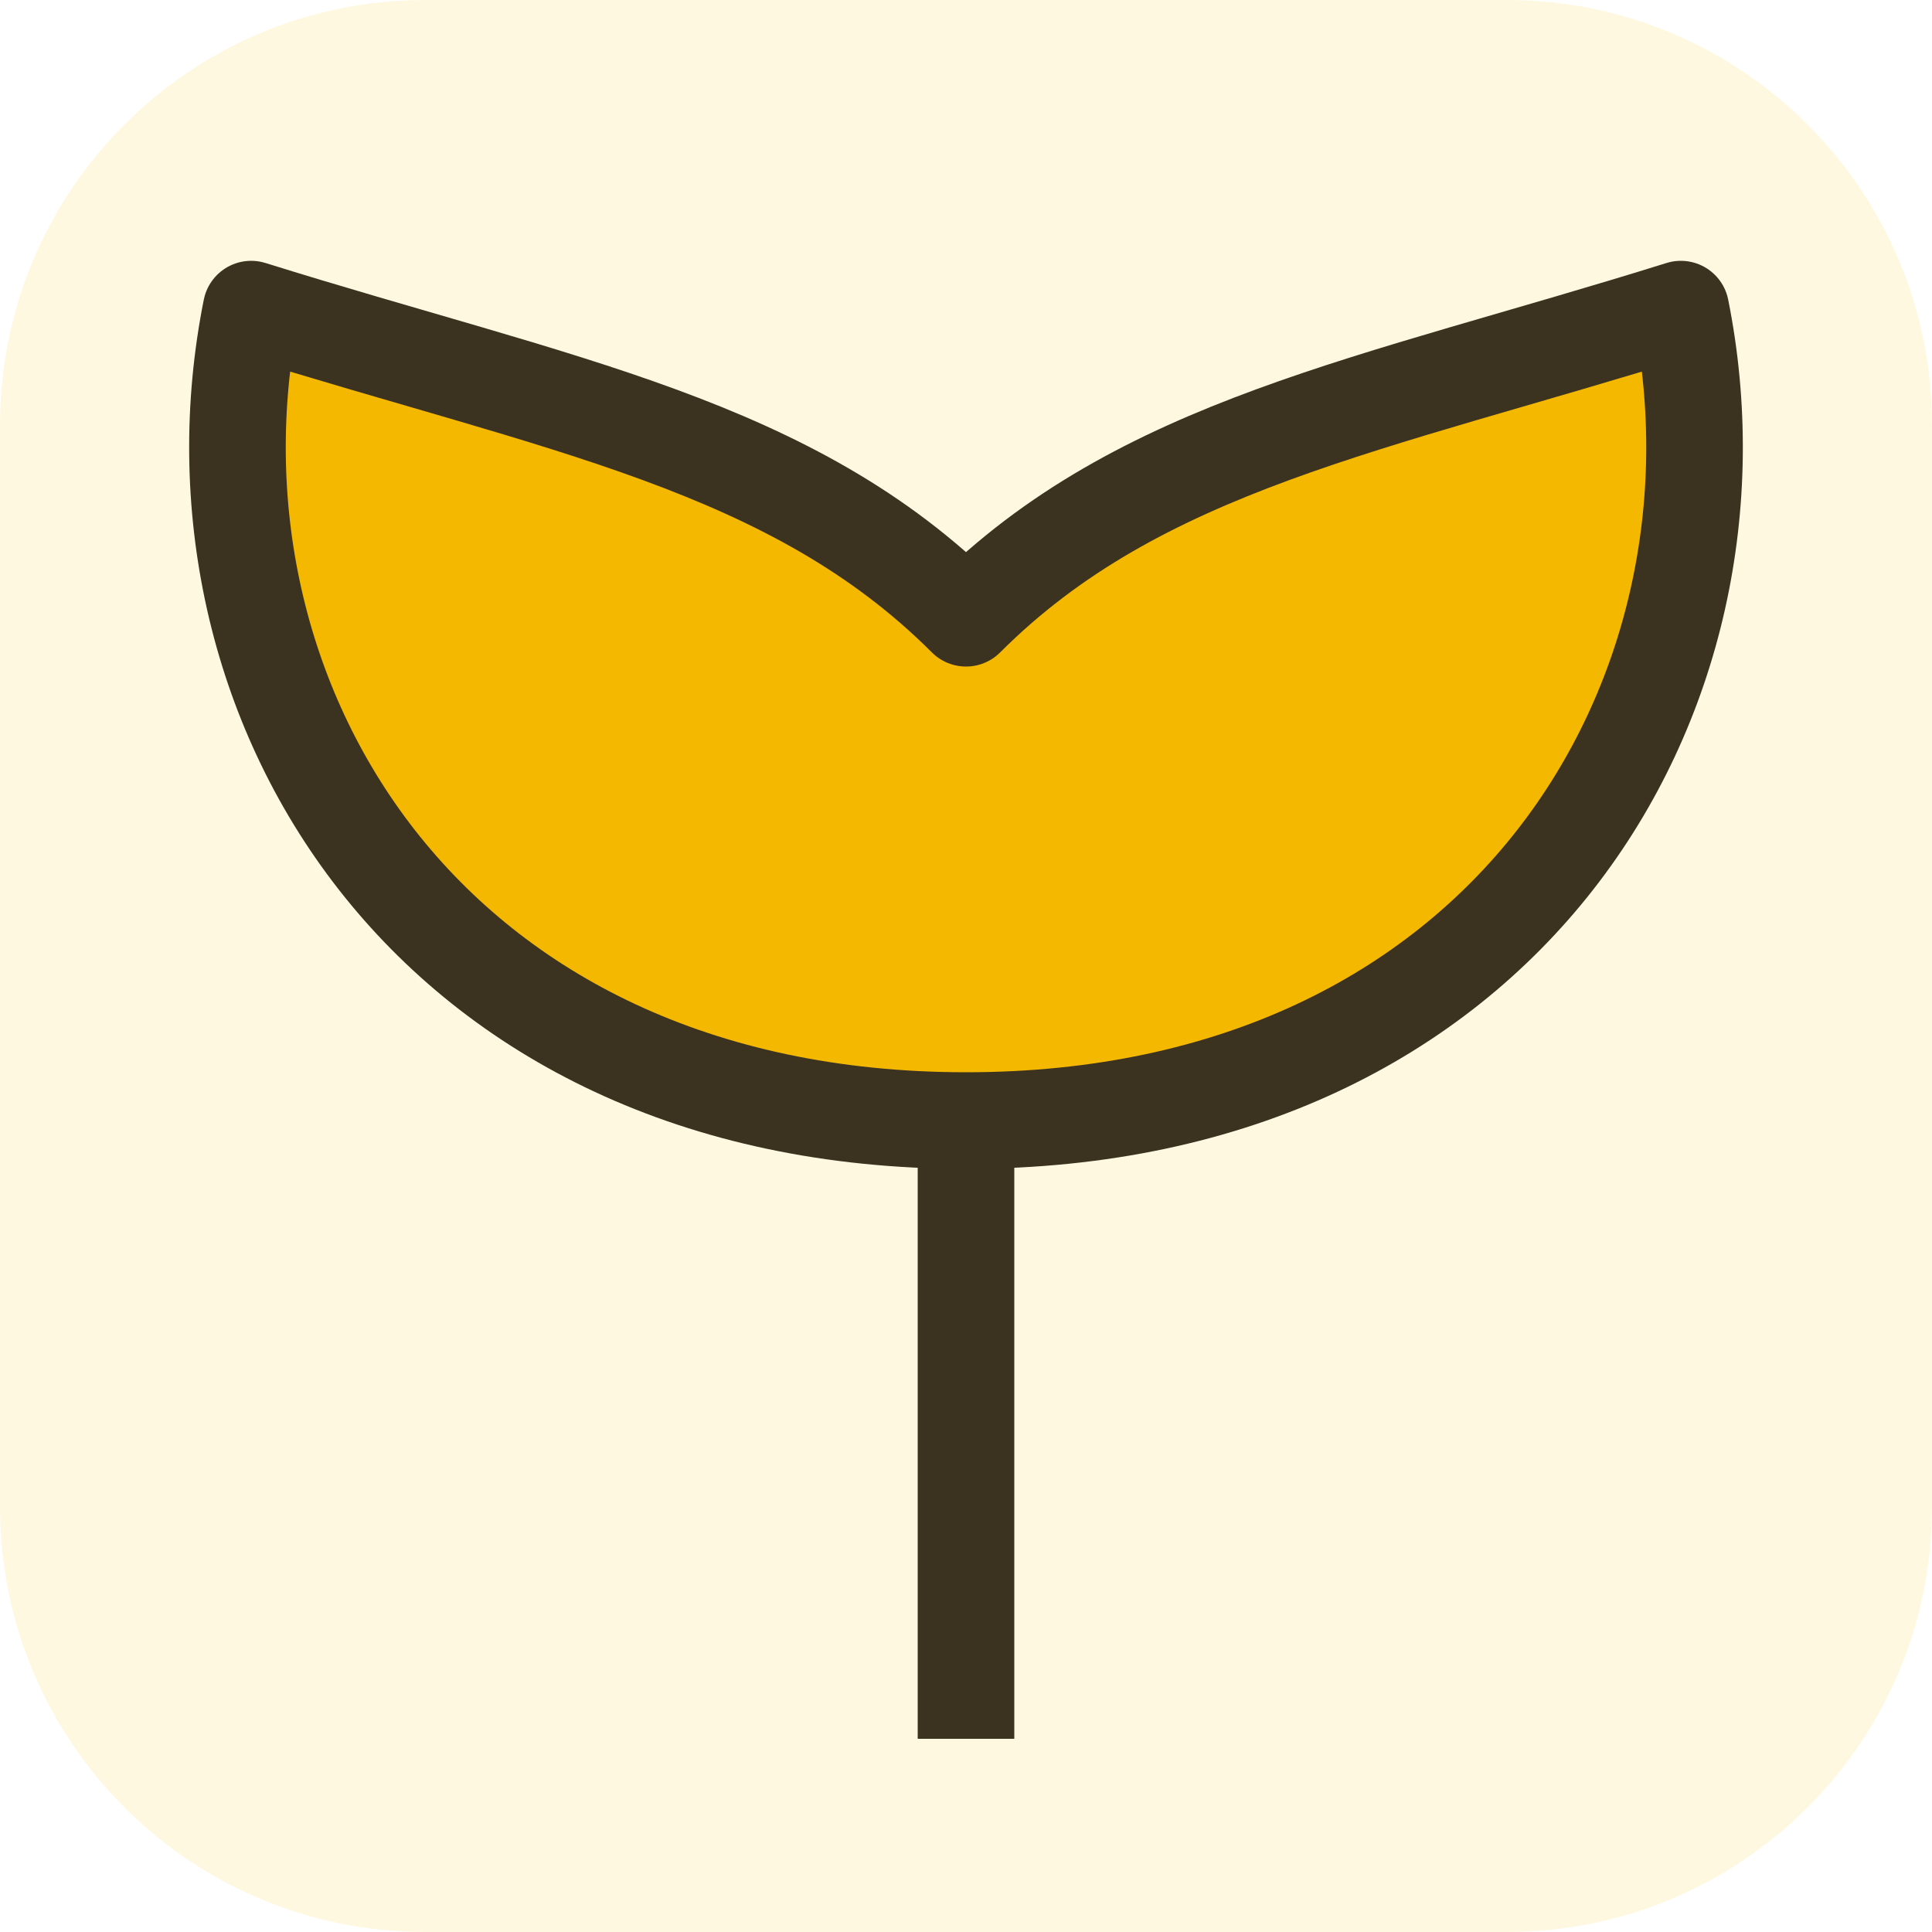
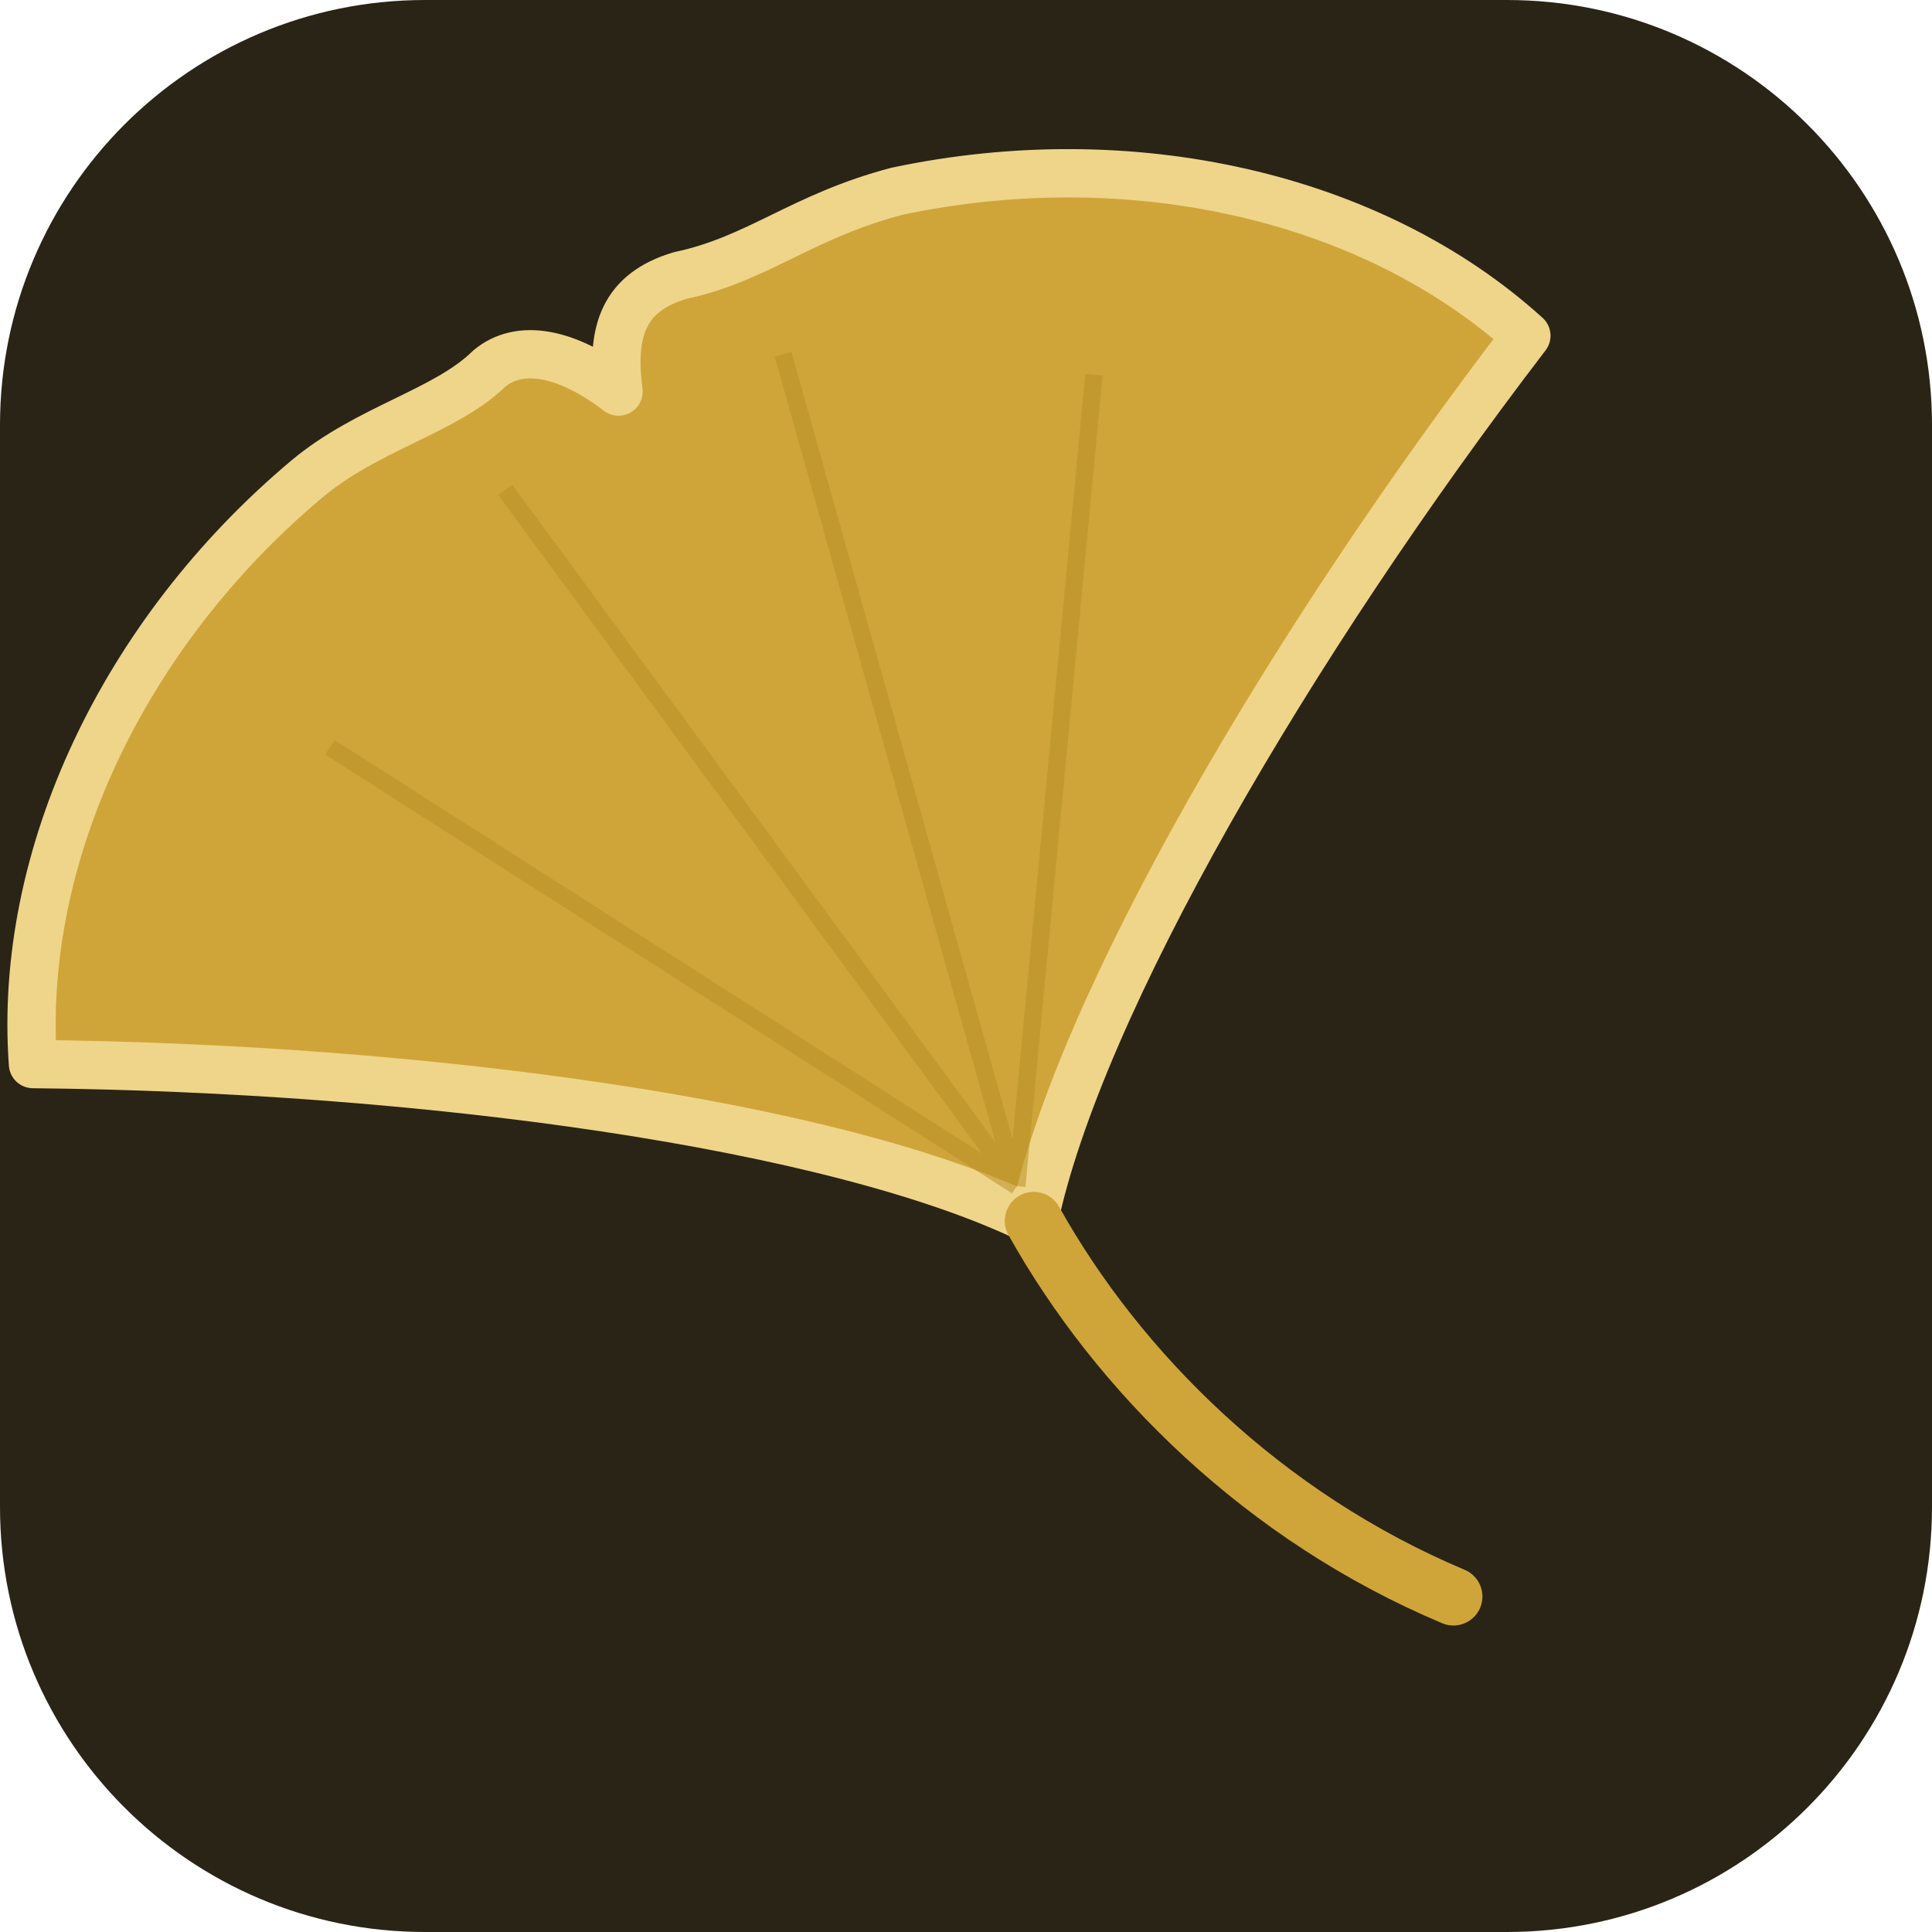
<svg xmlns="http://www.w3.org/2000/svg" viewBox="0 0 100 100">
-   <rect width="100" height="100" rx="22" fill="#FFF8E1" />
-   <path d="M50 90V58M50 58C22 58 9 36 13 16c16 5 28 7 37 16 9-9 21-11 37-16 4 20-9 42-37 42Z" fill="#F5B800" stroke="#3B3220" stroke-width="5" stroke-linejoin="round" />
+   <rect width="100" height="100" rx="22" fill="#2A2416" />
+   <g transform="rotate(-26 50 56)">
+     <path d="M50 64C43 55 25 43 7 34C11 24 21 16 33 13C37 12 41 13 44 12C46 11.5 48 13 49.5 16C50.5 13 52 11.5 55 12C59 13 62 12 67 13C79 16 89 24 93 34C75 43 57 55 50 64Z" fill="#CFA53A" stroke="#EFD58A" stroke-width="2.5" stroke-linejoin="round" />
+     <path d="M50 64C50.5 73 54 83 61 91" fill="none" stroke="#CFA53A" stroke-width="3" stroke-linecap="round" />
+     <path d="M50 62L28 26M50 62L42 18M50 62L58 18M50 62L72 26" stroke="#B88F27" stroke-width=".9" opacity=".55" />
+   </g>
</svg>
